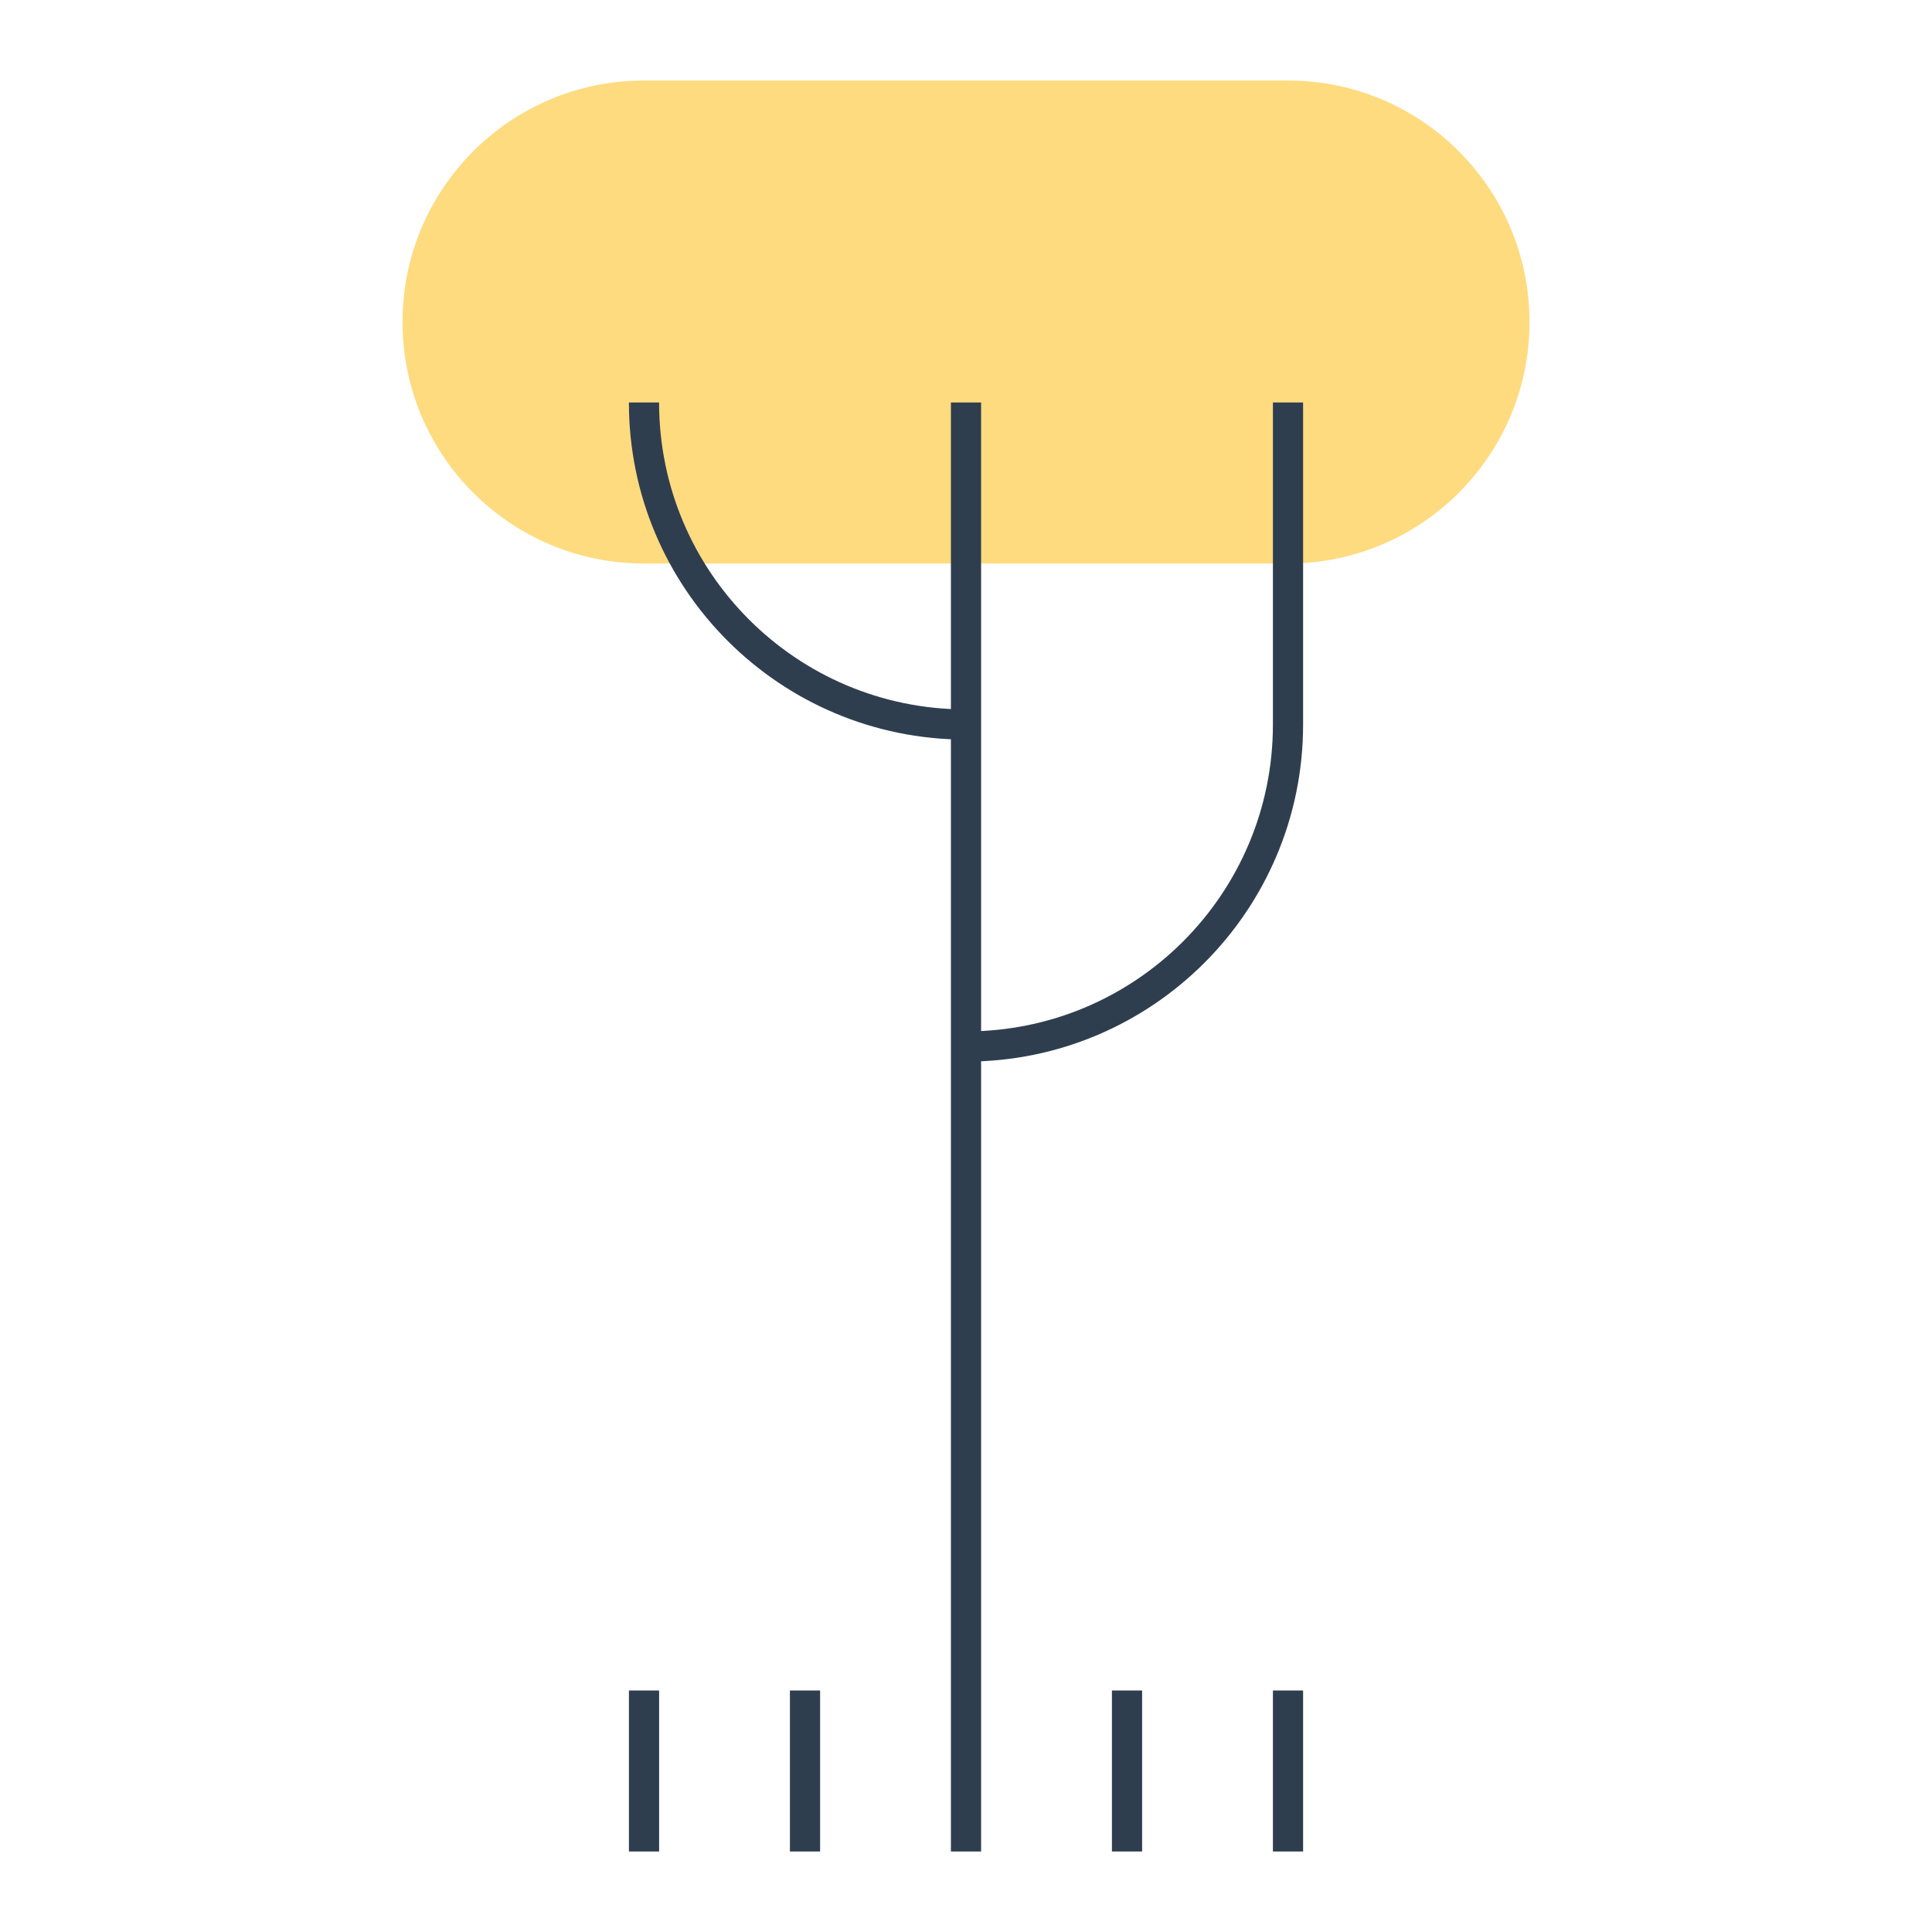
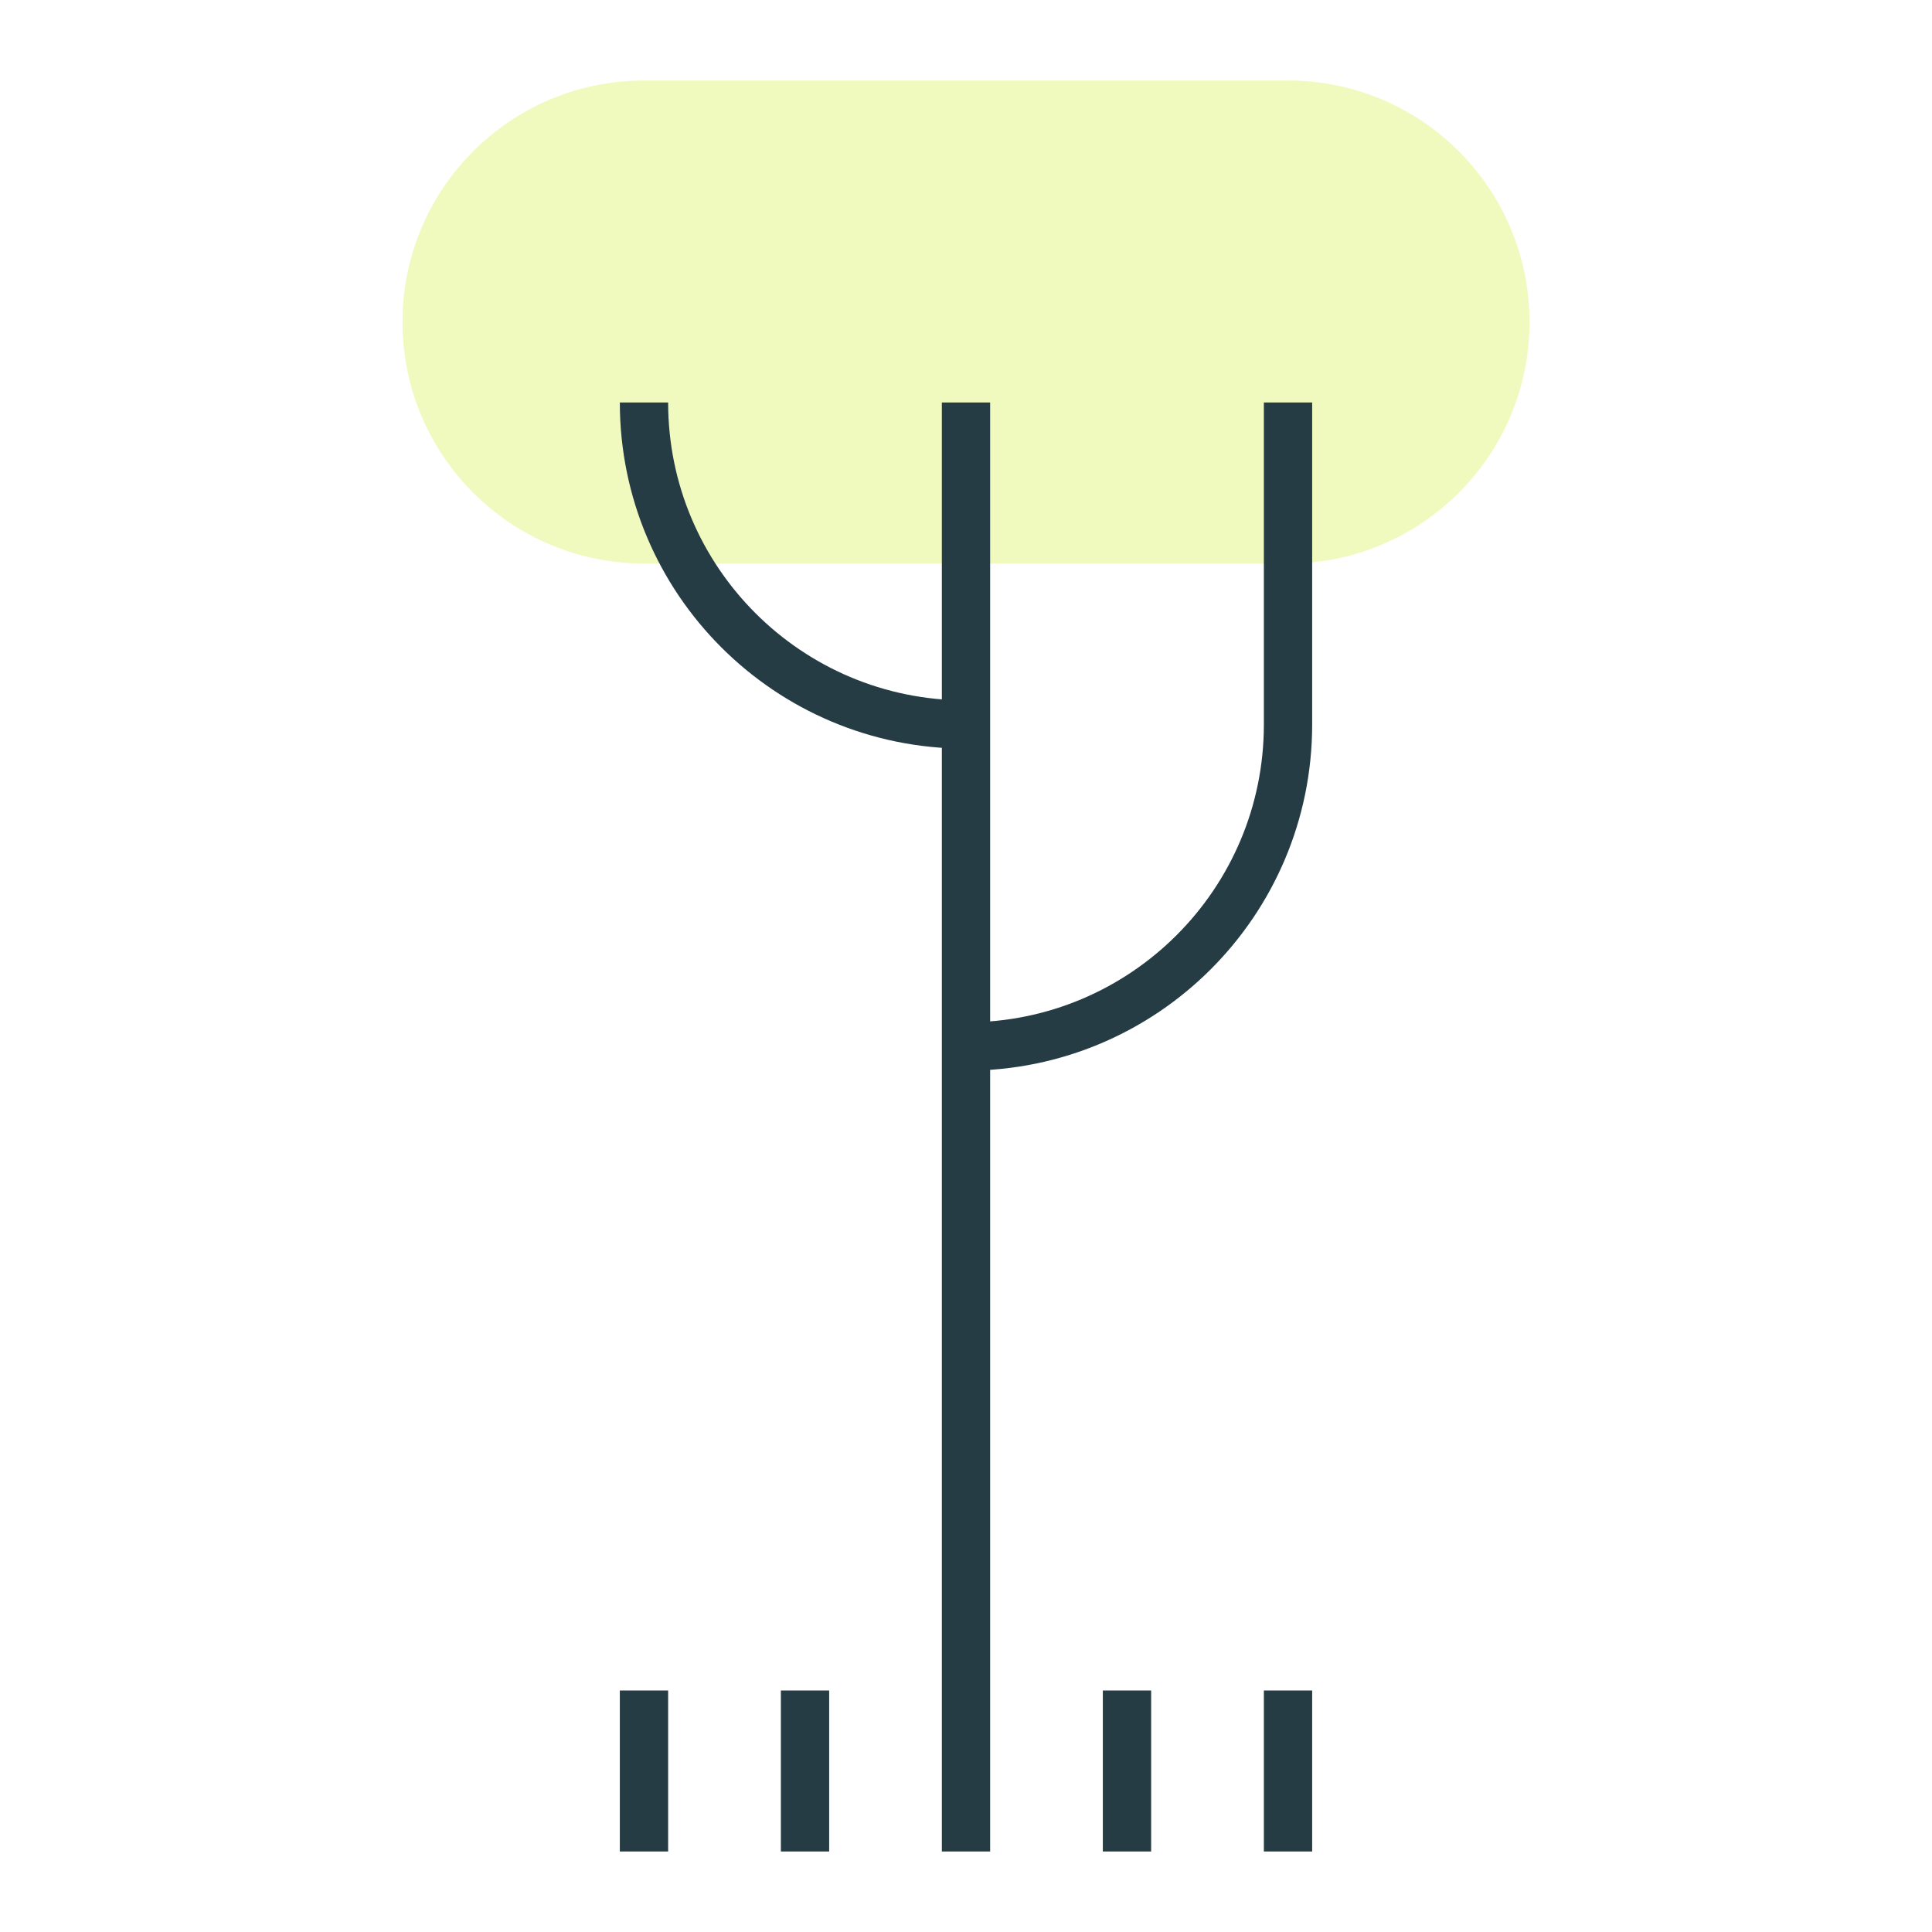
- <svg xmlns="http://www.w3.org/2000/svg" width="64" height="64" viewBox="0 0 64 64" fill="none">
-   <path d="M13.334 10.667C13.334 6.248 16.915 2.667 21.334 2.667H42.667C47.085 2.667 50.667 6.248 50.667 10.667C50.667 15.085 47.085 18.667 42.667 18.667H21.334C16.915 18.667 13.334 15.085 13.334 10.667Z" fill="#FFDB80" />
-   <path d="M42.667 61.333L42.667 56" stroke="#2F3E4F" />
-   <path d="M37.334 61.333L37.334 56" stroke="#2F3E4F" />
-   <path d="M21.334 61.333L21.334 56" stroke="#2F3E4F" />
-   <path d="M26.667 61.333L26.667 56" stroke="#2F3E4F" />
-   <path d="M32 13.333V61.333" stroke="#2F3E4F" />
-   <path d="M21.333 13.333V13.333C21.333 19.224 26.109 24 32 24V24" stroke="#2F3E4F" />
-   <path d="M42.667 13.333V24C42.667 29.891 37.891 34.667 32 34.667V34.667" stroke="#2F3E4F" />
+ <svg xmlns="http://www.w3.org/2000/svg" width="40" height="40" viewBox="0 0 40 40" fill="none">
+   <path d="M8.333 6.667C8.333 3.905 10.572 1.667 13.333 1.667H26.667C29.428 1.667 31.667 3.905 31.667 6.667C31.667 9.428 29.428 11.667 26.667 11.667H13.333C10.572 11.667 8.333 9.428 8.333 6.667Z" fill="#F1FABE" />
+   <path d="M26.667 38.333L26.667 35" stroke="#263C44" />
+   <path d="M23.333 38.333L23.333 35" stroke="#263C44" />
+   <path d="M13.333 38.333L13.333 35" stroke="#263C44" />
+   <path d="M16.667 38.333L16.667 35" stroke="#263C44" />
+   <path d="M20 8.333V38.333" stroke="#263C44" />
+   <path d="M13.333 8.333V8.333C13.333 12.015 16.318 15 20 15V15" stroke="#263C44" />
+   <path d="M26.667 8.333V15C26.667 18.682 23.682 21.667 20 21.667V21.667" stroke="#263C44" />
</svg>
